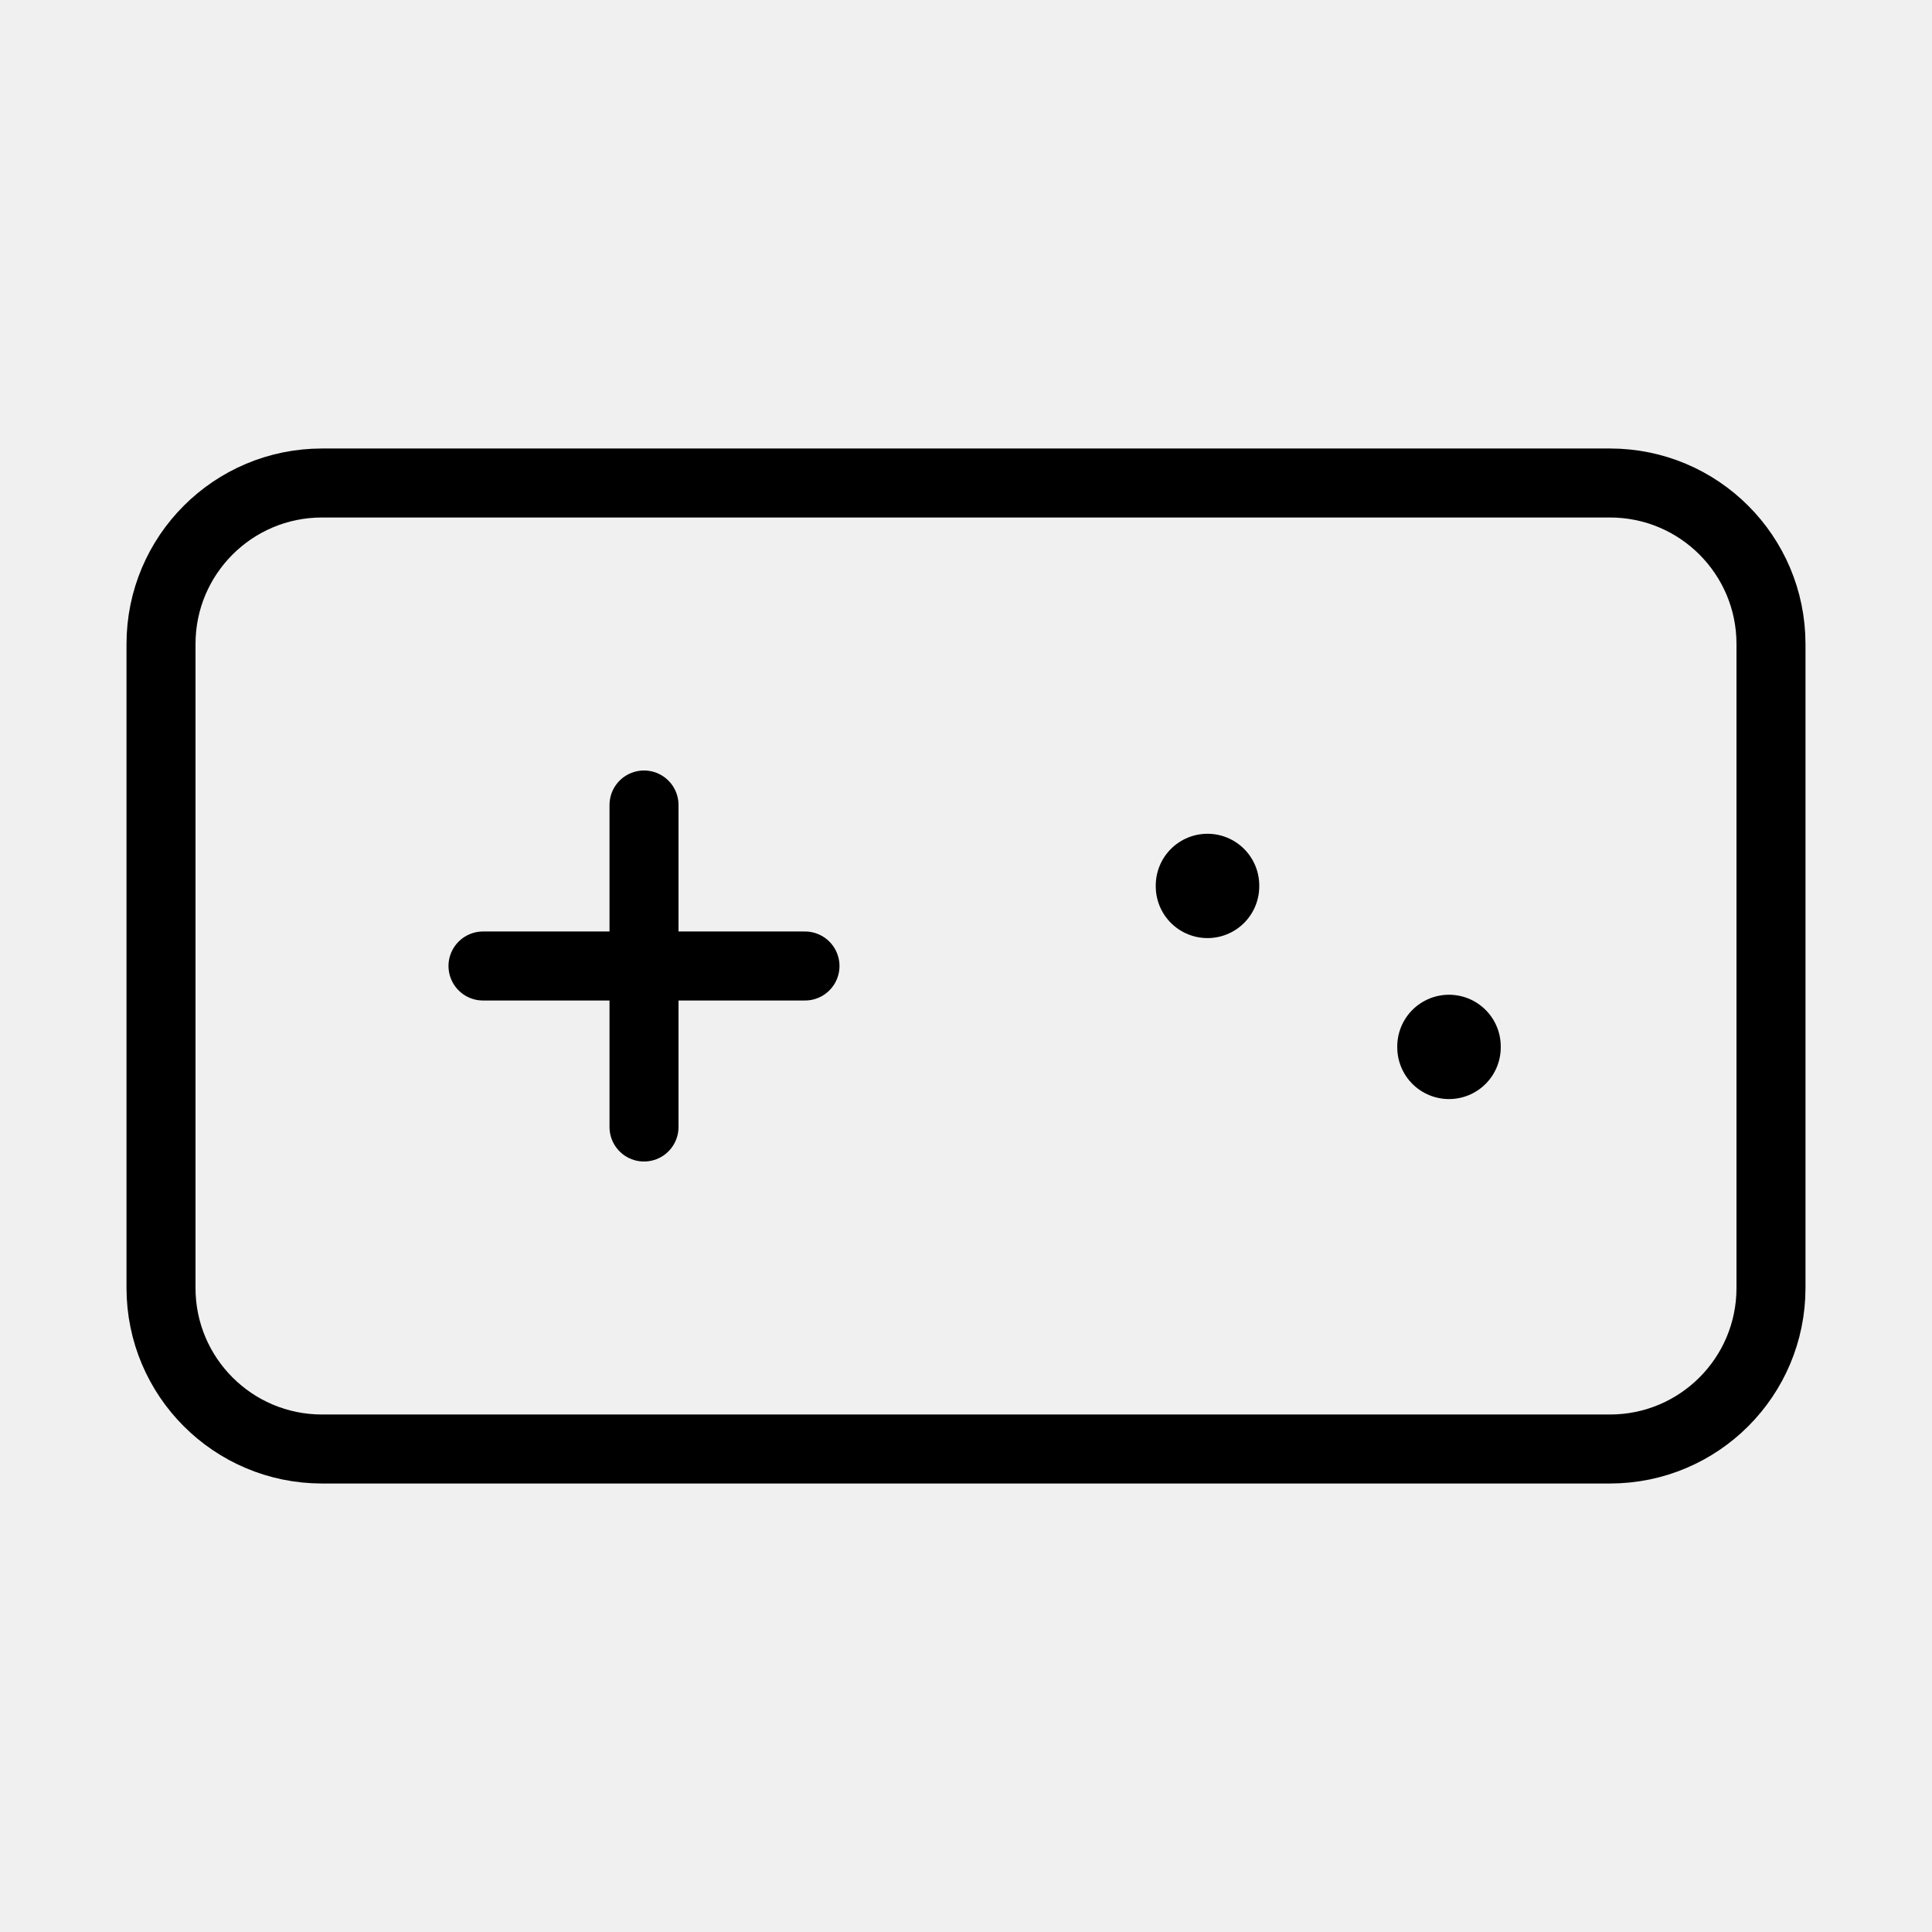
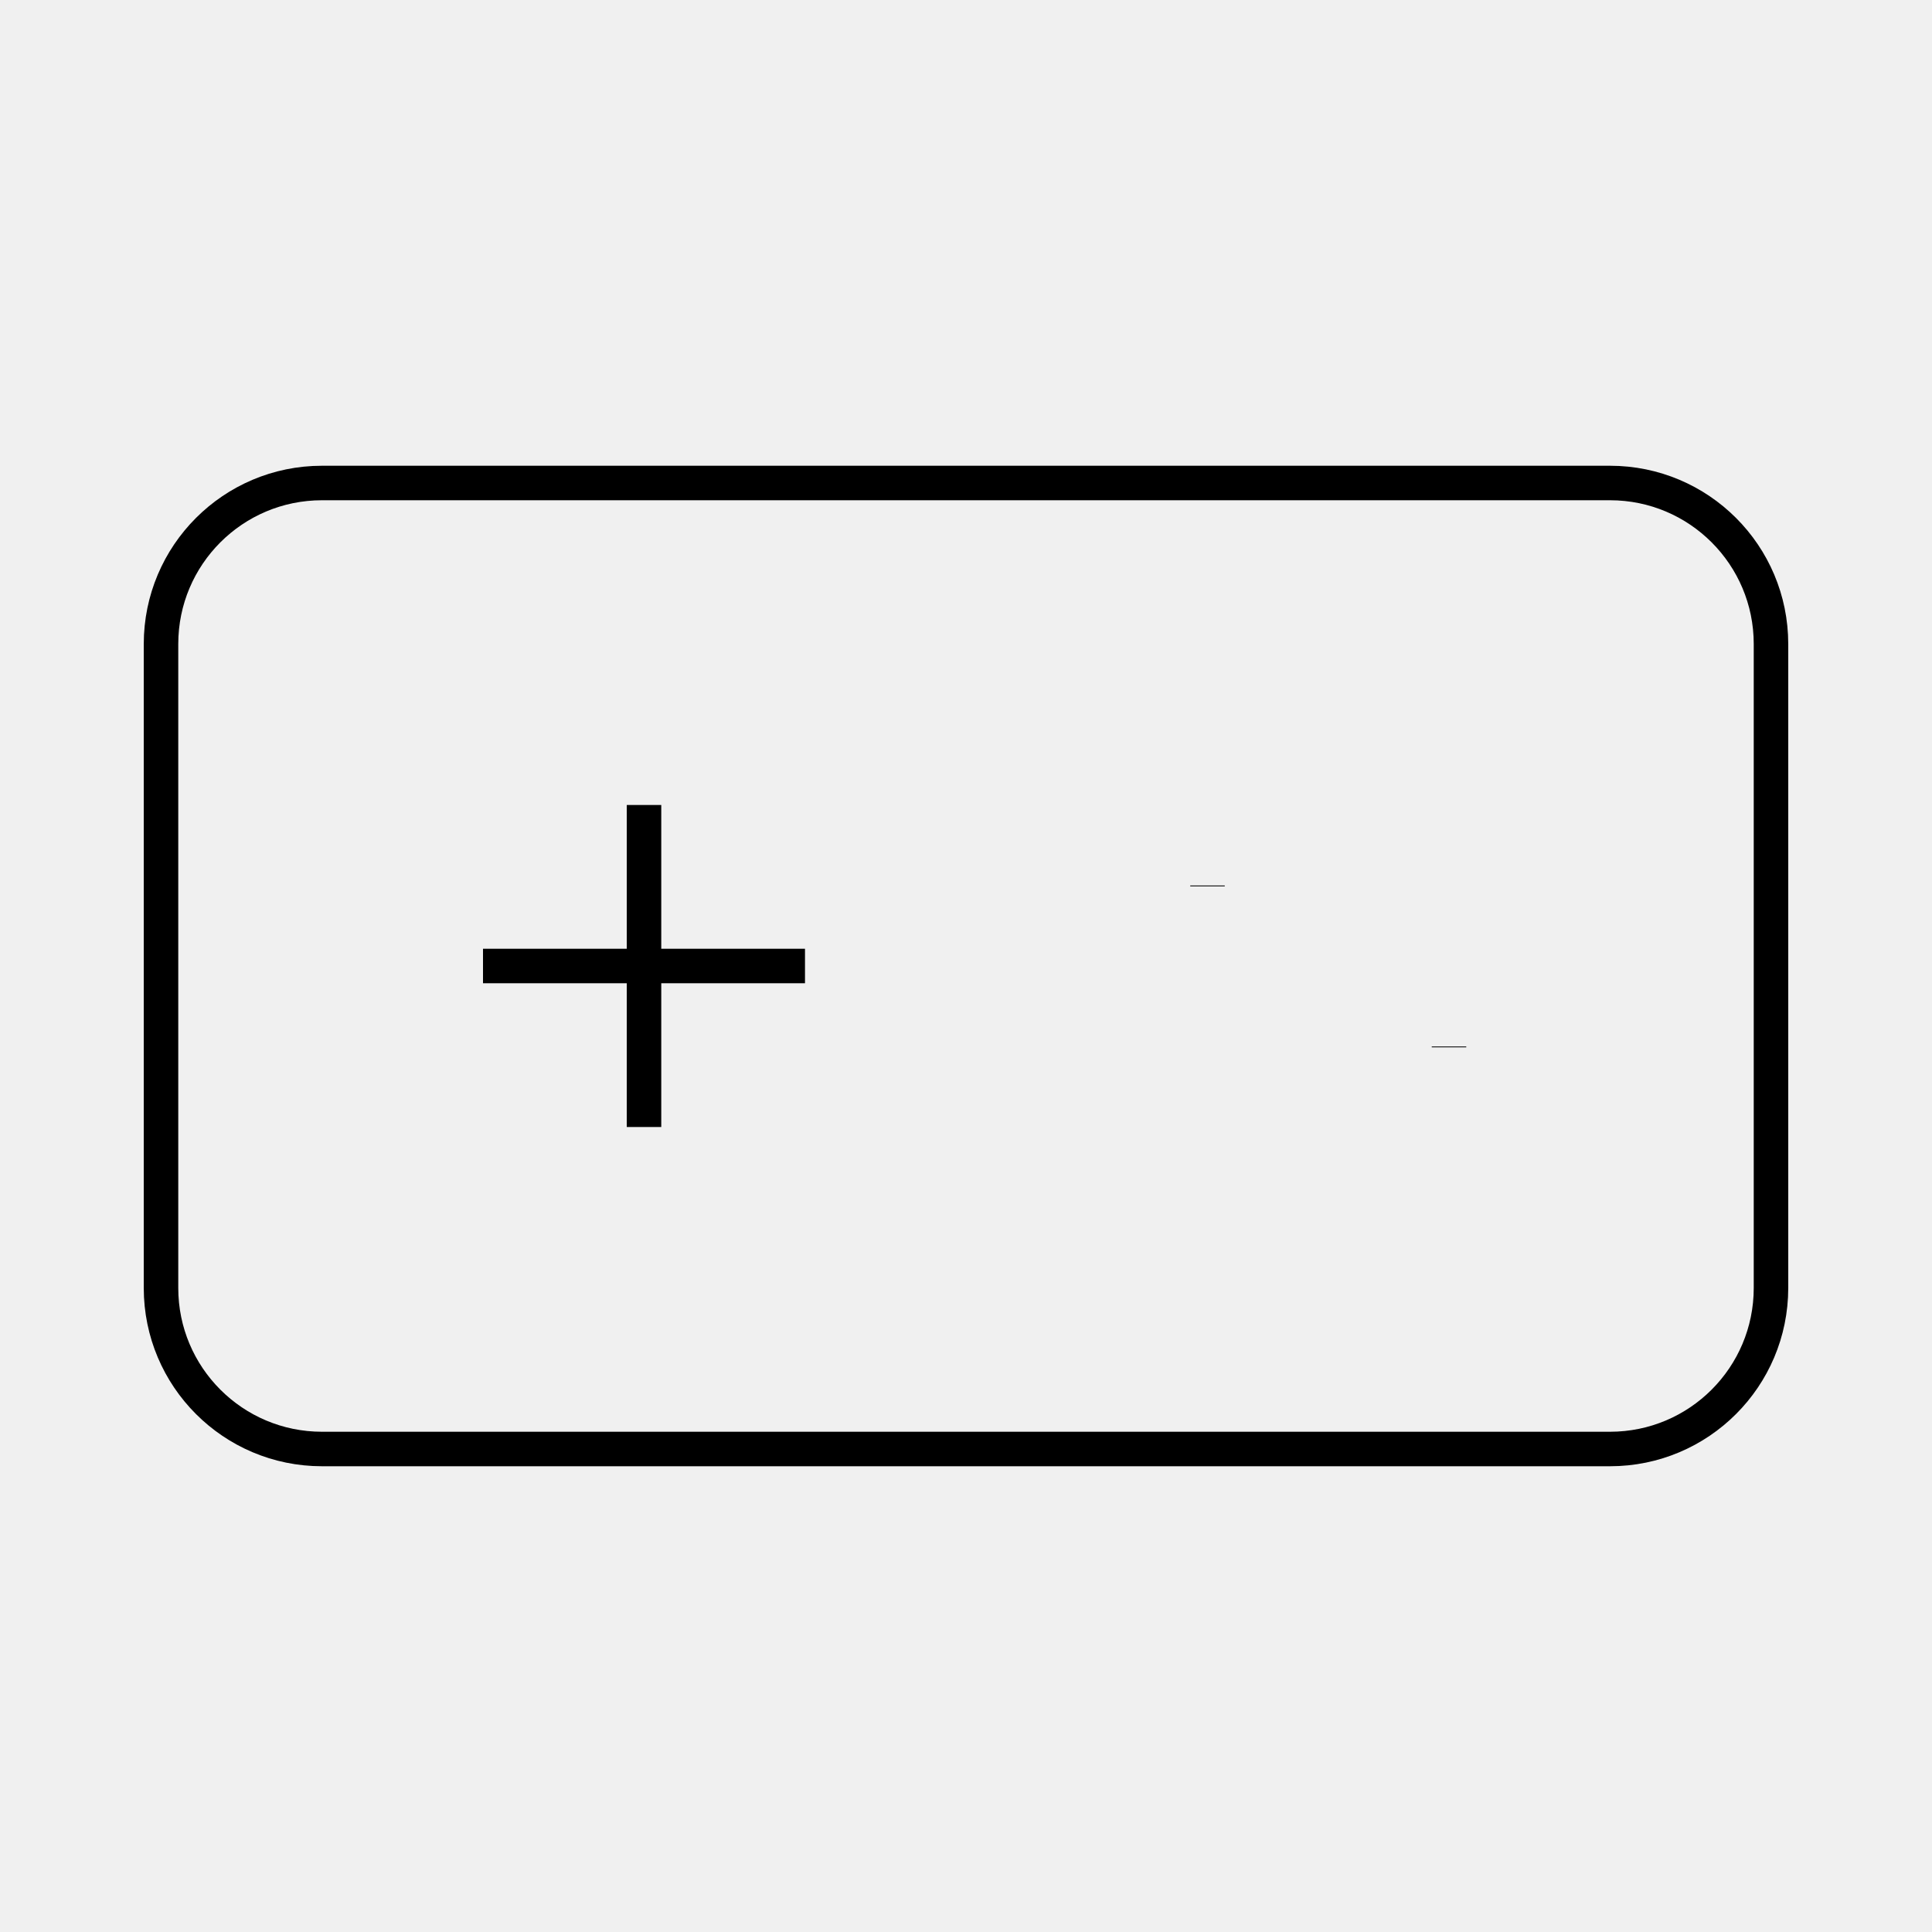
<svg xmlns="http://www.w3.org/2000/svg" width="56" height="56" viewBox="0 0 56 56" fill="none">
-   <g clip-path="url(#clip0_10091_859)">
-     <path d="M46.667 14H9.333C6.756 14 4.667 16.089 4.667 18.667V37.333C4.667 39.911 6.756 42 9.333 42H46.667C49.244 42 51.333 39.911 51.333 37.333V18.667C51.333 16.089 49.244 14 46.667 14Z" stroke="black" stroke-width="2" stroke-linecap="round" stroke-linejoin="round" />
-     <path d="M14 28H23.333M18.667 23.333V32.667" stroke="black" stroke-width="2" stroke-linecap="round" stroke-linejoin="round" />
-     <path d="M35 25.667V25.691" stroke="black" stroke-width="3" stroke-linecap="round" stroke-linejoin="round" />
-     <path d="M42 30.333V30.357" stroke="black" stroke-width="3" stroke-linecap="round" stroke-linejoin="round" />
+   <g clipPath="url(#clip0_10091_859)">
+     <path d="M46.667 14H9.333C6.756 14 4.667 16.089 4.667 18.667V37.333C4.667 39.911 6.756 42 9.333 42H46.667C49.244 42 51.333 39.911 51.333 37.333V18.667C51.333 16.089 49.244 14 46.667 14Z" stroke="black" strokeWidth="2" strokeLinecap="round" strokeLinejoin="round" />
+     <path d="M14 28H23.333M18.667 23.333V32.667" stroke="black" strokeWidth="2" strokeLinecap="round" strokeLinejoin="round" />
+     <path d="M35 25.667V25.691" stroke="black" strokeWidth="3" strokeLinecap="round" strokeLinejoin="round" />
+     <path d="M42 30.333V30.357" stroke="black" strokeWidth="3" strokeLinecap="round" strokeLinejoin="round" />
  </g>
  <defs>
    <clipPath id="clip0_10091_859">
      <rect width="56" height="56" fill="white" />
    </clipPath>
  </defs>
</svg>
